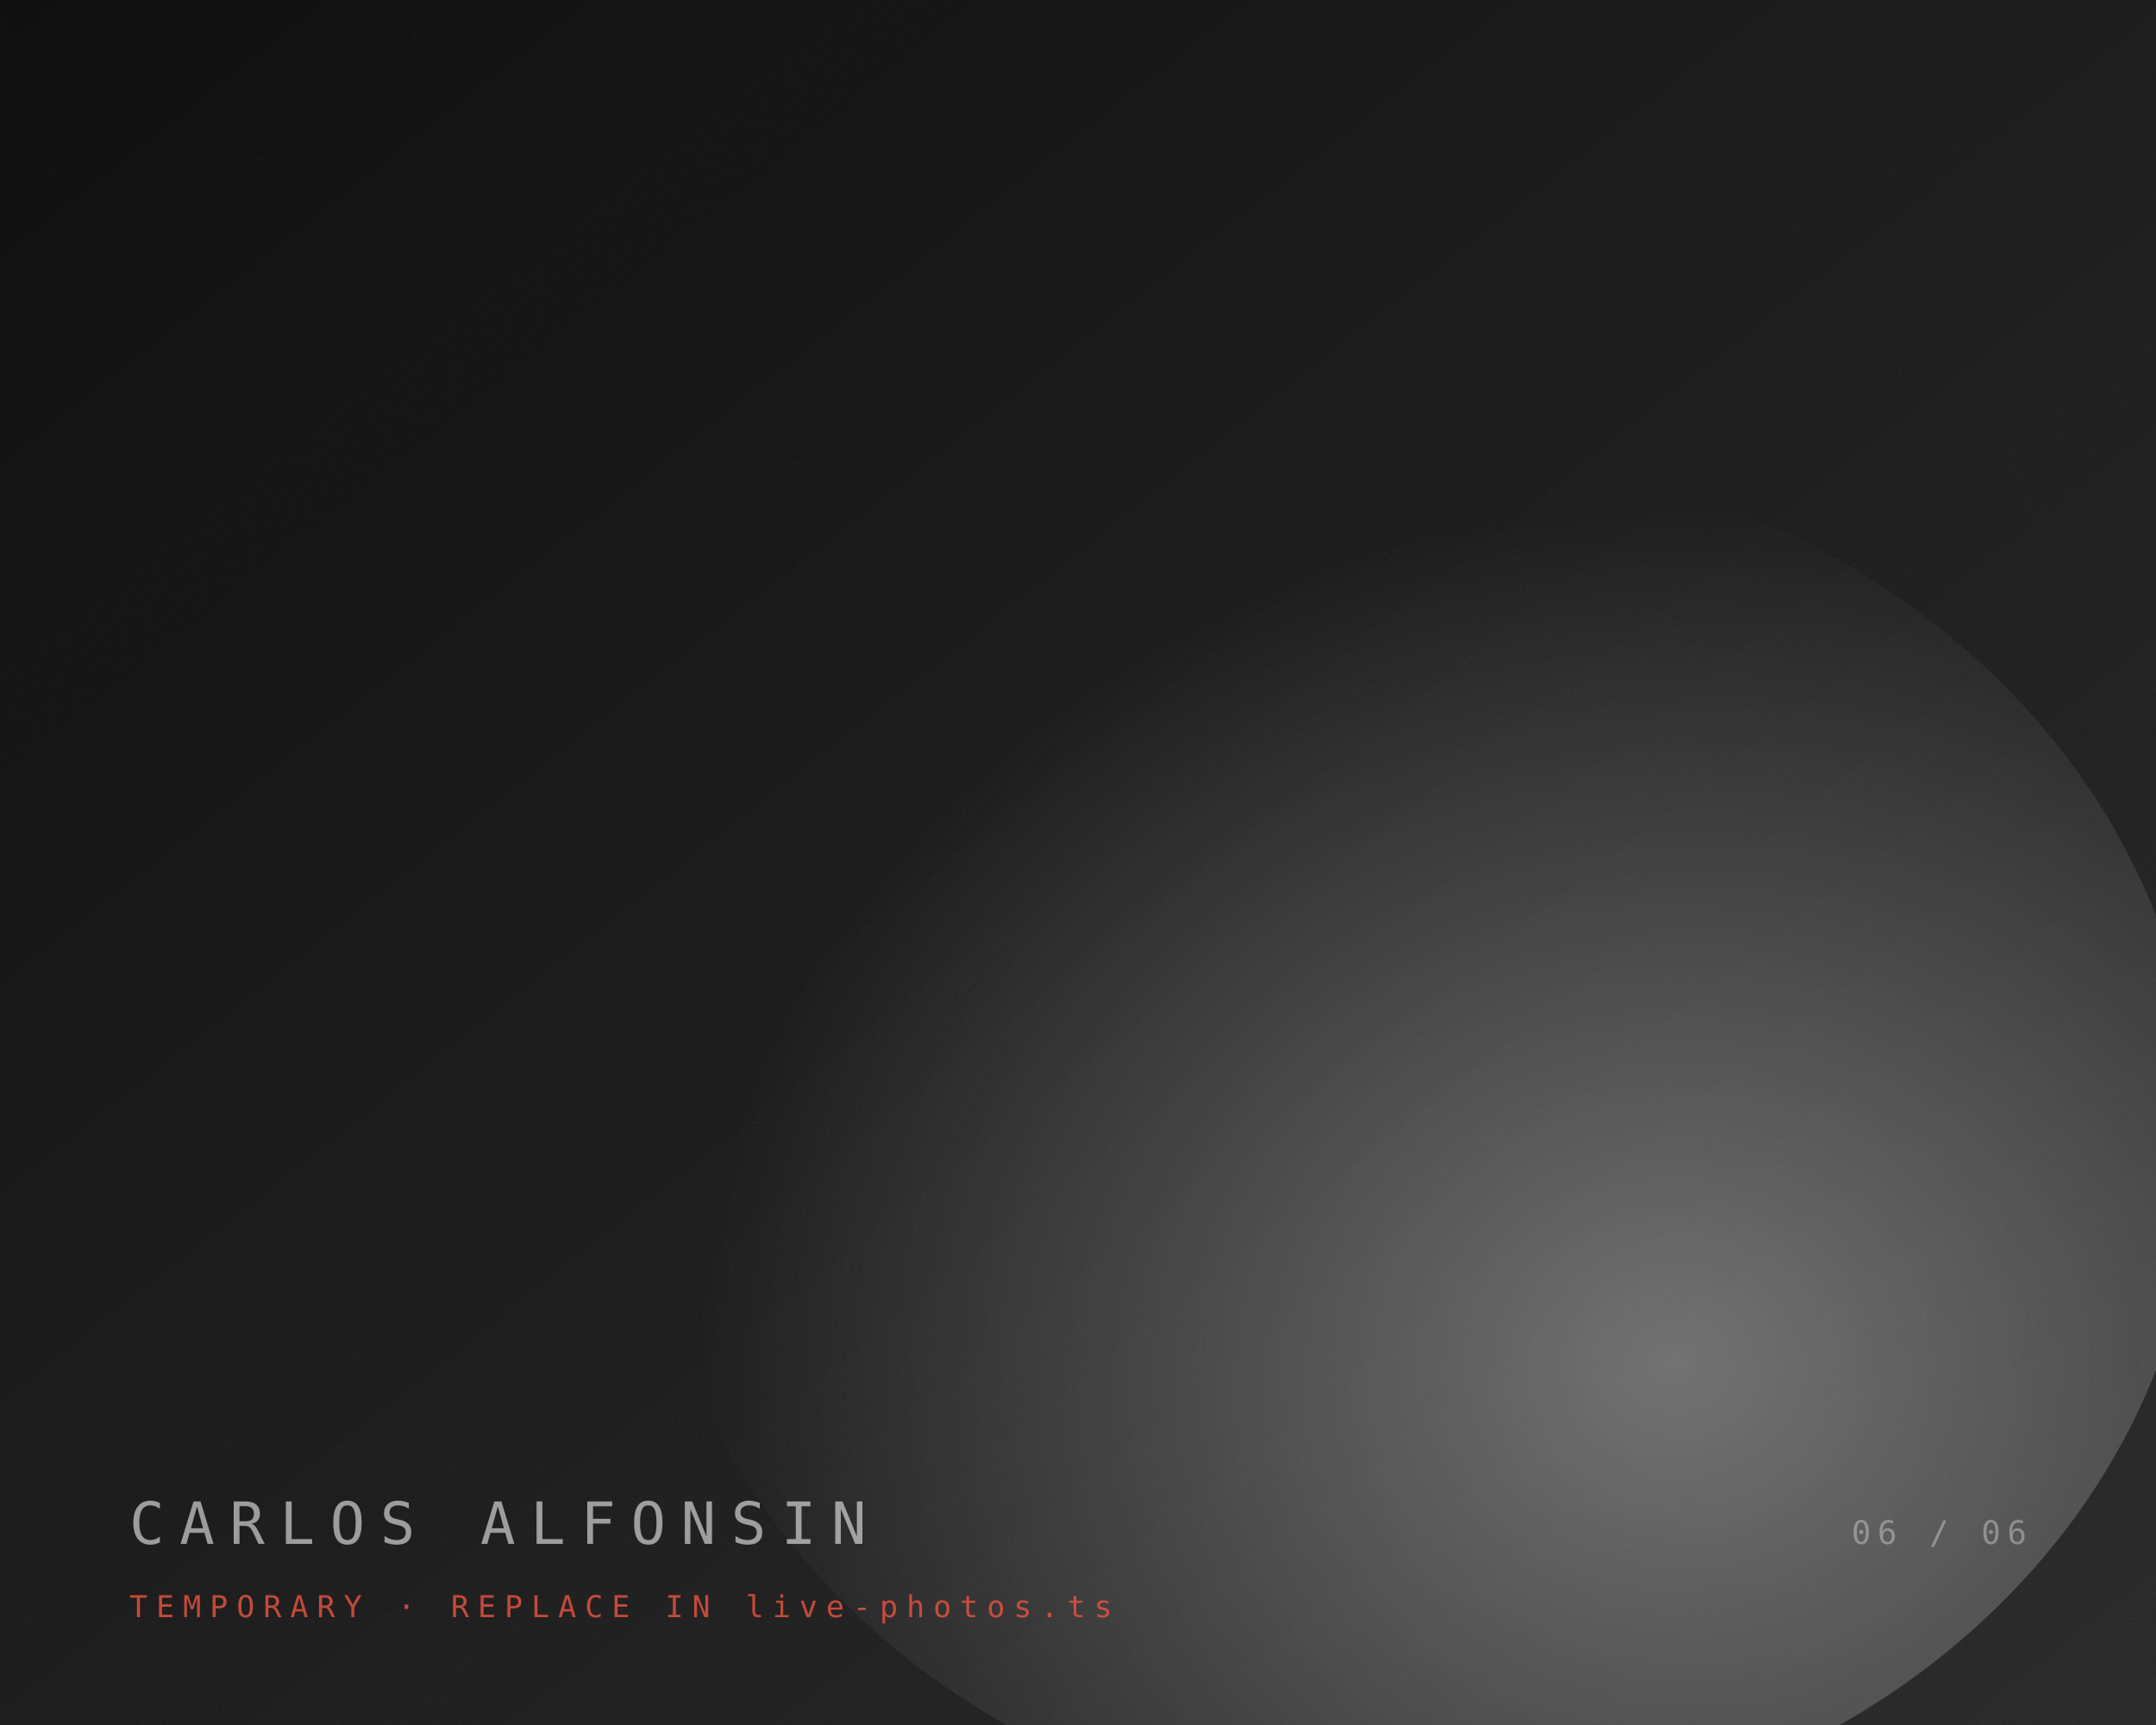
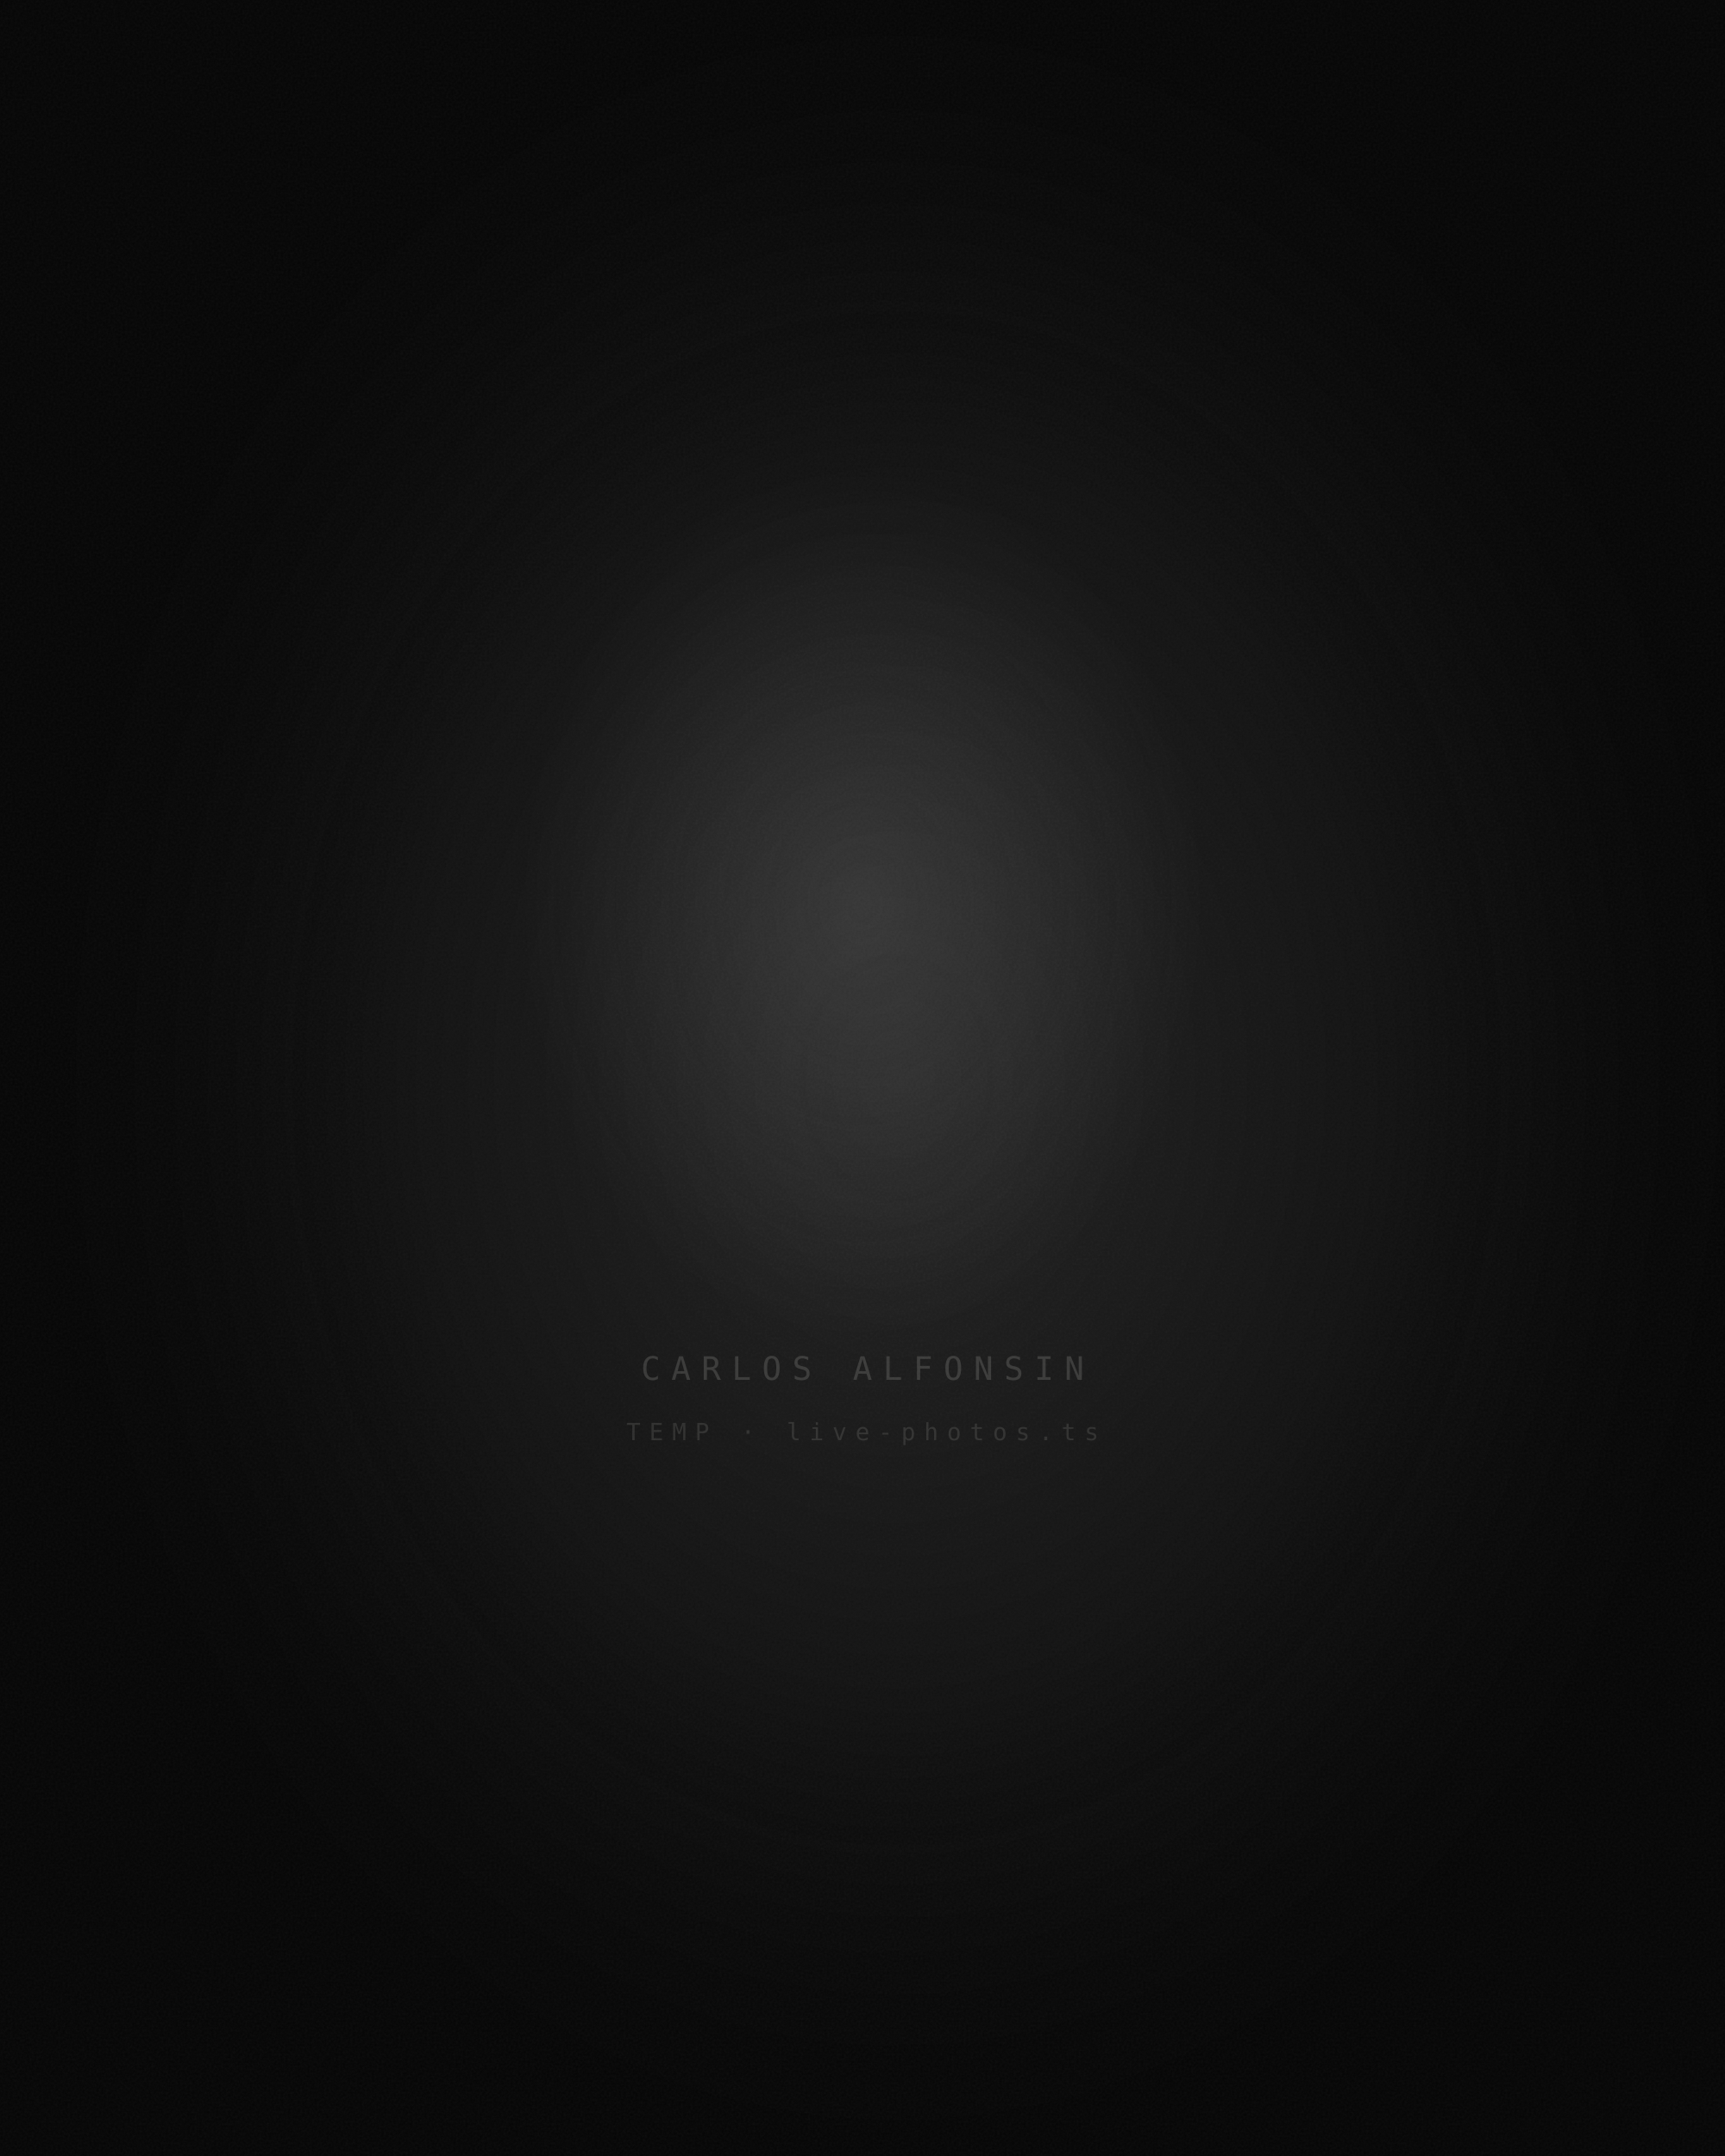
- <svg xmlns="http://www.w3.org/2000/svg" width="1000" height="800" viewBox="0 0 1000 800">
+ <svg xmlns="http://www.w3.org/2000/svg" width="800" height="1000" viewBox="0 0 800 1000">
  <defs>
-     <linearGradient id="g" x1="0" y1="0" x2="1" y2="1">
-       <stop offset="0" stop-color="#0f0f0f" />
-       <stop offset="1" stop-color="#303030" />
-     </linearGradient>
-     <radialGradient id="l" cx="0.66" cy="0.66" r="0.62">
-       <stop offset="0" stop-color="#dedede" stop-opacity="0.5" />
-       <stop offset="1" stop-color="#dedede" stop-opacity="0" />
+     <radialGradient id="p" cx="0.52" cy="0.5" r="0.52">
+       <stop offset="0" stop-color="#5e5e5e" stop-opacity="0.34" />
+       <stop offset="0.55" stop-color="#5e5e5e" stop-opacity="0.14" />
+       <stop offset="1" stop-color="#050505" stop-opacity="0" />
+     </radialGradient>
+     <radialGradient id="h" cx="0.5" cy="0.42" r="0.2">
+       <stop offset="0" stop-color="#8a8a8a" stop-opacity="0.22" />
+       <stop offset="1" stop-color="#8a8a8a" stop-opacity="0" />
    </radialGradient>
    <filter id="n">
      <feTurbulence type="fractalNoise" baseFrequency="0.9" numOctaves="2" stitchTiles="stitch" />
      <feColorMatrix type="saturate" values="0" />
    </filter>
  </defs>
-   <rect width="1000" height="800" fill="url(#g)" />
-   <ellipse cx="660" cy="530" rx="360" ry="320" fill="url(#l)" />
-   <rect width="1000" height="800" filter="url(#n)" opacity="0.045" />
-   <rect width="1000" height="800" fill="#000000" opacity="0.14" />
-   <text x="60" y="716" font-family="ui-monospace, Menlo, monospace" font-size="27" letter-spacing="7" fill="#eaeae6" fill-opacity="0.62">CARLOS ALFONSIN</text>
-   <text x="60" y="750" font-family="ui-monospace, Menlo, monospace" font-size="14" letter-spacing="4" fill="#e0523f" fill-opacity="0.85">TEMPORARY · REPLACE IN live-photos.ts</text>
-   <text x="940" y="716" text-anchor="end" font-family="ui-monospace, Menlo, monospace" font-size="15" letter-spacing="3" fill="#eaeae6" fill-opacity="0.38">06 / 06</text>
+   <rect width="800" height="1000" fill="#050505" />
+   <rect width="800" height="1000" fill="url(#p)" />
+   <rect width="800" height="1000" fill="url(#h)" />
+   <rect width="800" height="1000" filter="url(#n)" opacity="0.05" />
+   <text x="400" y="640" text-anchor="middle" font-family="ui-monospace, Menlo, monospace" font-size="15" letter-spacing="5" fill="#eaeae6" fill-opacity="0.16">CARLOS ALFONSIN</text>
+   <text x="400" y="668" text-anchor="middle" font-family="ui-monospace, Menlo, monospace" font-size="11" letter-spacing="4" fill="#eaeae6" fill-opacity="0.12">TEMP · live-photos.ts</text>
</svg>
